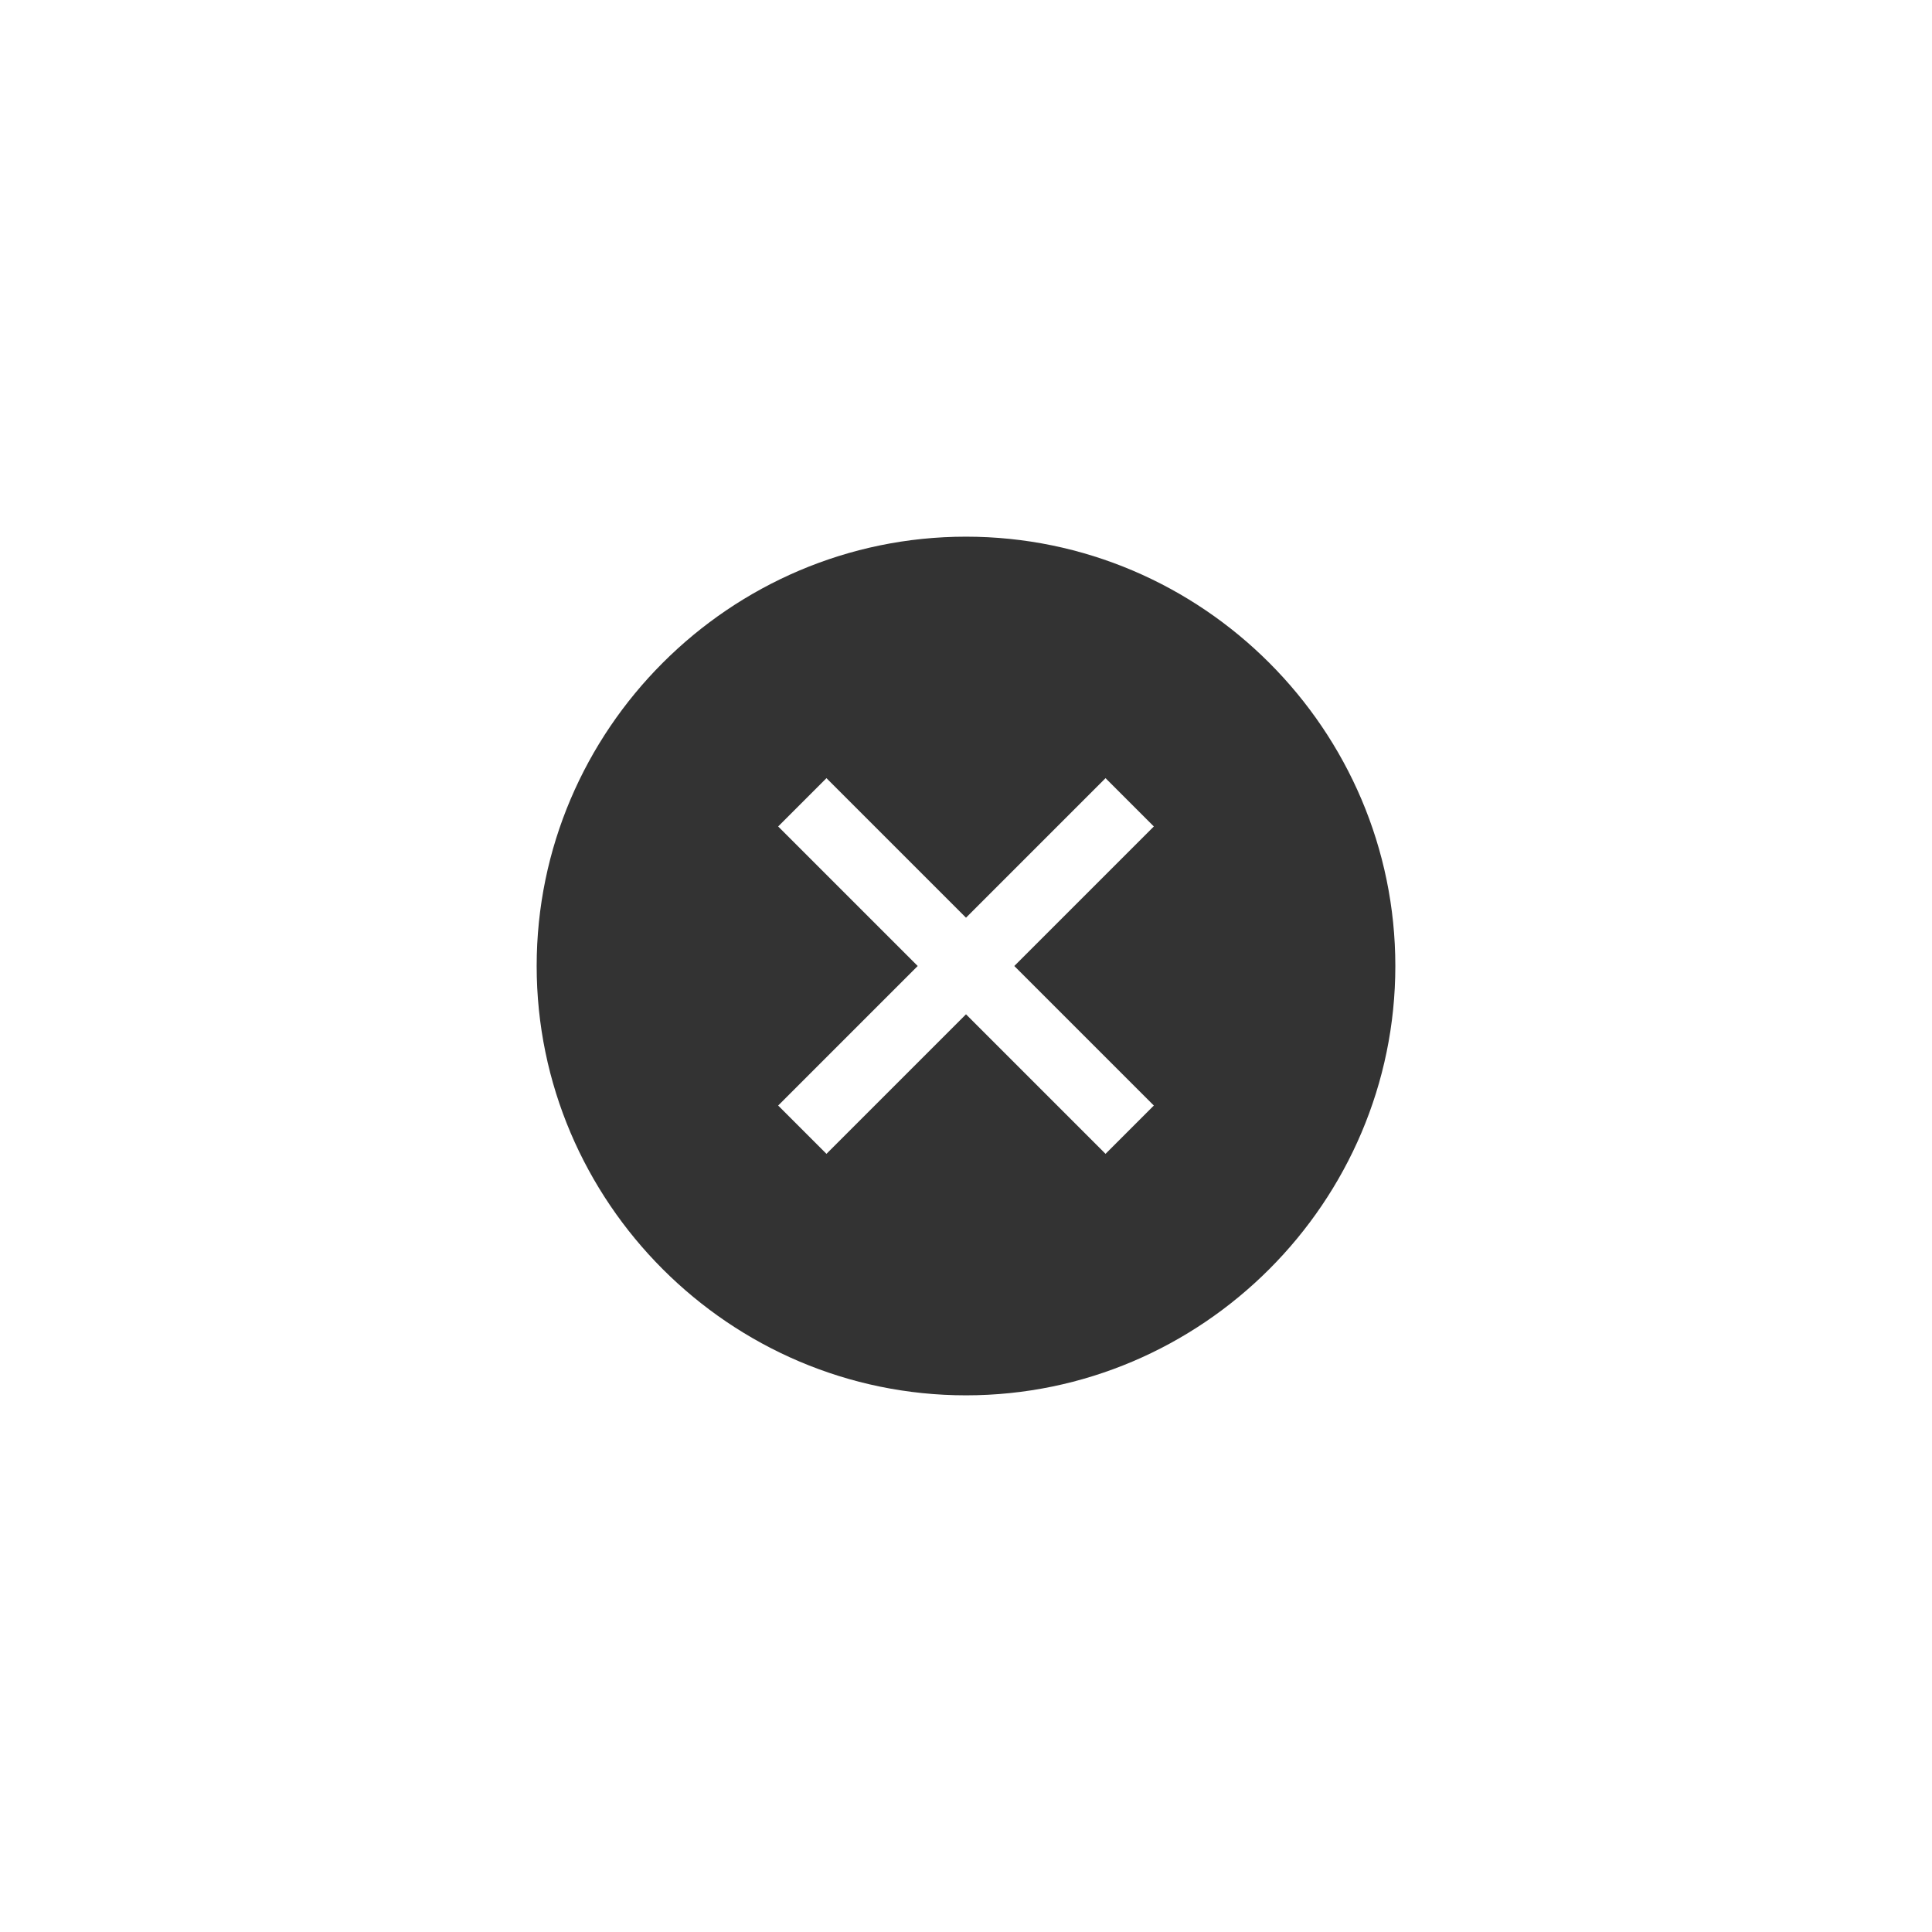
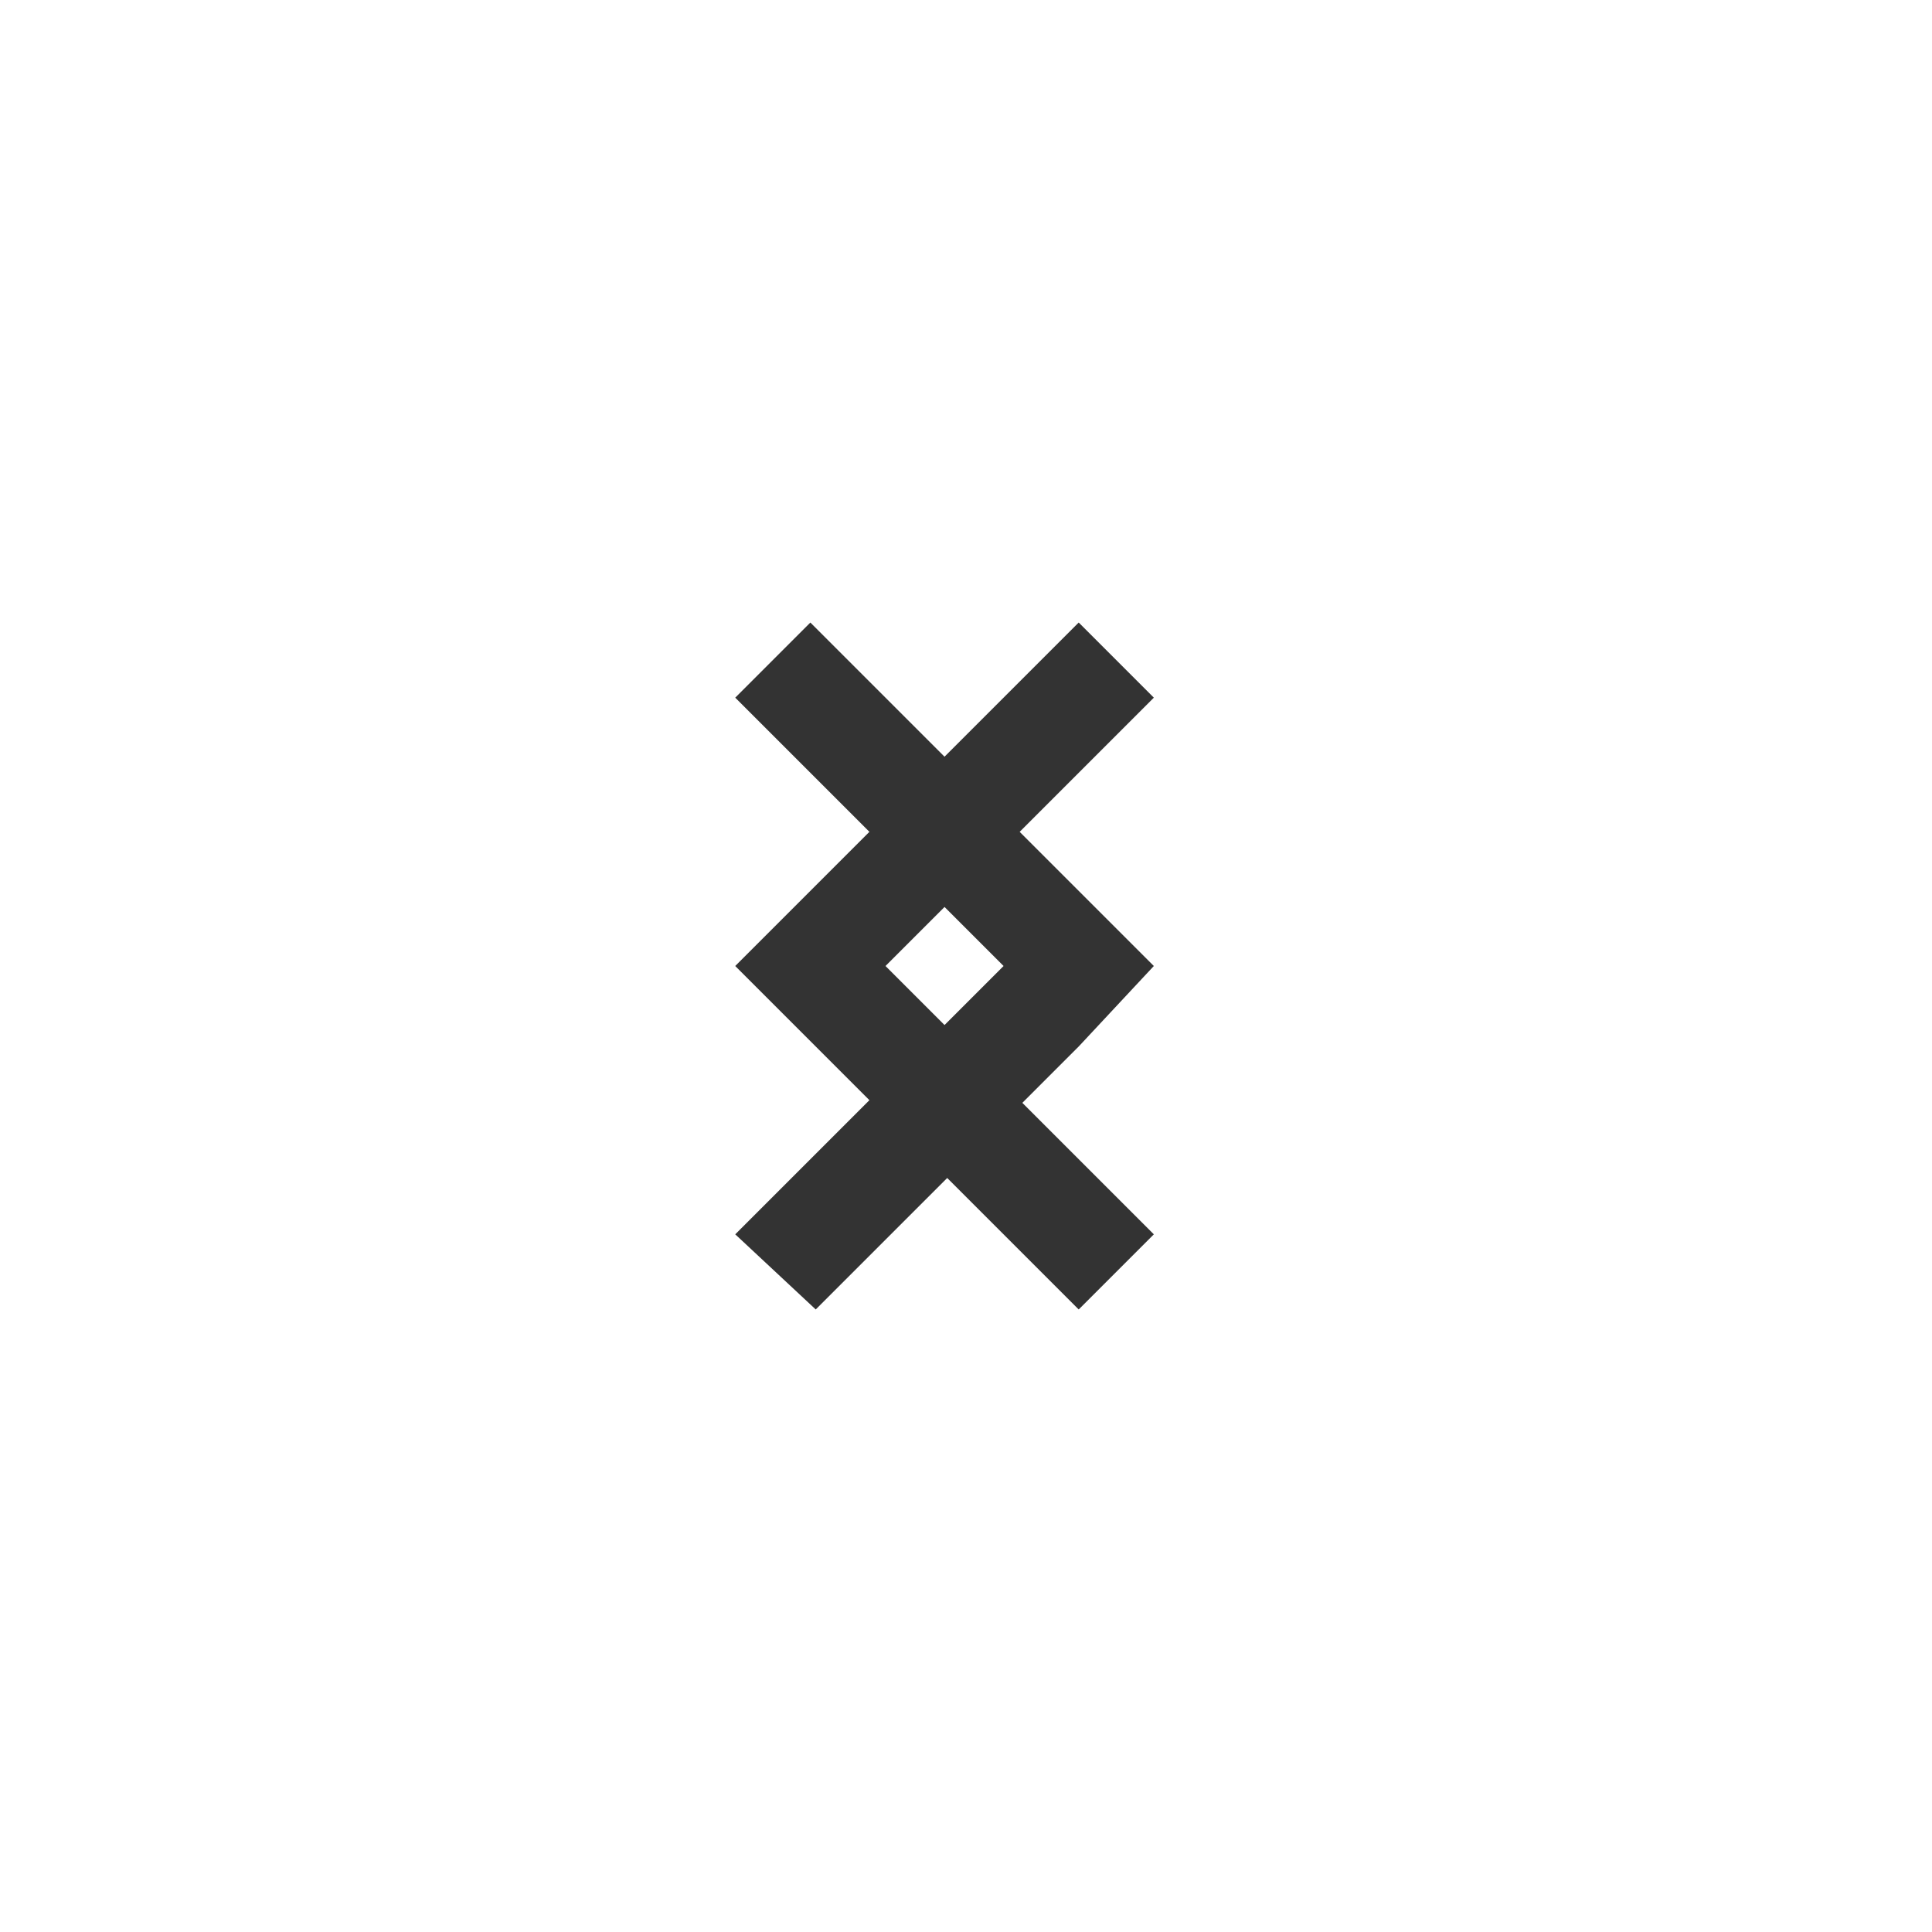
<svg xmlns="http://www.w3.org/2000/svg" version="1.1" x="0px" y="0px" viewBox="0 0 36 36" enable-background="new 0 0 36 36" xml:space="preserve">
  <g id="list" display="none">
    <g display="inline">
      <rect x="10" y="12" fill="#333333" width="16" height="2" />
    </g>
    <g display="inline">
      <rect x="10" y="17" fill="#333333" width="16" height="2" />
    </g>
    <g display="inline">
      <rect x="10" y="22" fill="#333333" width="16" height="2" />
    </g>
  </g>
  <g id="settings2" display="none">
    <g display="inline">
      <rect x="10" y="12" fill="#333333" width="16" height="1" />
    </g>
    <g display="inline">
      <rect x="10" y="17" fill="#333333" width="16" height="1" />
    </g>
    <g display="inline">
      <rect x="10" y="22" fill="#333333" width="16" height="1" />
    </g>
    <g display="inline">
      <rect x="12.5" y="10.2" fill="#333333" width="2" height="4.5" />
    </g>
    <g display="inline">
      <rect x="21.5" y="15.5" fill="#333333" width="2" height="4" />
    </g>
    <g display="inline">
      <rect x="16.5" y="20.5" fill="#333333" width="2" height="4" />
    </g>
  </g>
  <g id="search" display="none">
    <g display="inline">
      <path fill="#333333" d="M16,22c-3.3,0-6-2.7-6-6c0-3.3,2.7-6,6-6c3.3,0,6,2.7,6,6C22,19.3,19.3,22,16,22z M16,12c-2.2,0-4,1.8-4,4    s1.8,4,4,4s4-1.8,4-4S18.2,12,16,12z" />
    </g>
    <g display="inline">
      <path fill="#333333" d="M25,26.2c-0.3,0-0.6-0.1-0.9-0.4l-5.3-5.3c-0.5-0.5-0.5-1.3,0-1.8s1.3-0.5,1.8,0l5.3,5.3    c0.5,0.5,0.5,1.3,0,1.8C25.6,26.1,25.3,26.2,25,26.2z" />
    </g>
  </g>
  <g id="plus" display="none">
    <g display="inline">
      <rect x="17" y="12" fill="#333333" width="2" height="12" />
    </g>
    <g display="inline">
      <rect x="12" y="17" fill="#333333" width="12" height="2" />
    </g>
  </g>
  <g id="minus" display="none">
    <g display="inline">
      <rect x="12" y="17" fill="#333333" width="12" height="2" />
    </g>
  </g>
  <g id="help" display="none">
    <g display="inline">
      <polygon fill="#333333" points="19,22 17,22 17,18 22,18 22,14 13,14 13,12 24,12 24,20 19,20   " />
    </g>
    <g display="inline">
      <rect x="17" y="24" fill="#333333" width="2" height="2" />
    </g>
  </g>
  <g id="settings_1_" display="none">
    <g id="gear" display="inline">
      <g id="tech">
        <g>
          <path fill="#333333" d="M23.9,16.2l-0.4-1l0.9-2.2l-1.3-1.3c-0.1-0.1-2.2,0.9-2.2,0.9l-1-0.4c0,0-0.9-2.2-1-2.2H17      c-0.1,0-0.9,2.2-0.9,2.2l-1,0.4l-2.2-0.9L11.7,13c-0.1,0.1,0.9,2.2,0.9,2.2l-0.4,1c0,0-2.2,0.9-2.2,1V19c0,0.1,2.2,0.9,2.2,0.9      l0.4,1l-0.9,2.2l1.2,1.2c0.1,0.1,2.2-0.9,2.2-0.9l1,0.4c0,0,0.9,2.2,1,2.2H19c0.1,0,0.9-2.2,0.9-2.2l1-0.4l2.2,0.9l1.2-1.2      c0.1-0.1-0.9-2.2-0.9-2.2l0.4-1c0,0,2.2-0.9,2.2-1v-1.8C26.1,17,23.9,16.2,23.9,16.2z M20.7,18c0,1.4-1.2,2.6-2.6,2.6      c-1.4,0-2.6-1.2-2.6-2.6s1.2-2.6,2.6-2.6C19.5,15.4,20.7,16.6,20.7,18z" />
        </g>
      </g>
    </g>
  </g>
  <g id="close_settings" display="none">
    <polygon display="inline" fill="#333333" points="23.6,13.8 22.2,12.4 18,16.6 13.8,12.4 12.4,13.8 16.6,18 12.4,22.2 13.8,23.6    18,19.4 22.2,23.6 23.6,22.2 19.4,18  " />
  </g>
-   <g id="search_cancel">
-     <path fill="#333333" d="M18,10c-4.4,0-8,3.6-8,8s3.6,8,8,8s8-3.6,8-8S22.4,10,18,10z M21.5,20.6l-0.9,0.9L18,18.9l-2.6,2.6   l-0.9-0.9l2.6-2.6l-2.6-2.6l0.9-0.9l2.6,2.6l2.6-2.6l0.9,0.9L18.9,18L21.5,20.6z" />
+   <g id="search_cancel" display="none">
+     <path display="inline" fill="#333333" d="M18,10c-4.4,0-8,3.6-8,8s3.6,8,8,8s8-3.6,8-8S22.4,10,18,10z M21.5,20.6l-0.9,0.9L18,18.9   l-2.6,2.6l-0.9-0.9l2.6-2.6l-2.6-2.6l0.9-0.9l2.6,2.6l2.6-2.6l0.9,0.9L18.9,18L21.5,20.6z" />
  </g>
  <g id="info" display="none">
    <g display="inline">
      <rect x="17" y="14.5" fill="#333333" width="2" height="9" />
    </g>
    <g display="inline">
      <rect x="13" y="22.5" fill="#333333" width="10" height="2" />
    </g>
    <g display="inline">
      <rect x="13" y="14.5" fill="#333333" width="5" height="2" />
    </g>
    <g display="inline">
      <rect x="17" y="10.5" fill="#333333" width="2" height="2" />
    </g>
  </g>
  <g id="down" display="none">
    <g display="inline">
      <polygon fill="#333333" points="18,22.9 12.3,17.2 13.7,15.8 18,20.1 22.3,15.8 23.7,17.2   " />
    </g>
  </g>
  <g id="up" display="none">
    <g display="inline">
      <polygon fill="#333333" points="22.3,22.2 18,17.9 13.7,22.2 12.3,20.8 18,15.1 23.7,20.8   " />
    </g>
  </g>
  <g id="link" display="none">
    <g display="inline">
      <polygon fill="#333333" points="23,22 21,22 21,15 14,15 14,13 23,13   " />
    </g>
    <g display="inline">
      <rect x="17" y="12.3" transform="matrix(0.7071 0.7071 -0.7071 0.7071 18 -7.4558)" fill="#333333" width="2" height="11.3" />
    </g>
  </g>
  <g id="close" display="none">
    <g display="inline">
      <rect x="17" y="11.5" transform="matrix(0.7071 0.7071 -0.7071 0.7071 18.0002 -7.4559)" width="2" height="13" />
    </g>
    <g display="inline">
      <rect x="11.5" y="17" transform="matrix(0.7071 0.7071 -0.7071 0.7071 18.0002 -7.4559)" width="13" height="2" />
    </g>
  </g>
  <g id="up_x5F_G" display="none">
    <g display="inline">
      <polygon fill="#333333" points="24.5,25.5 18,19 11.5,25.5 10.5,24.5 18,17 25.5,24.5   " />
    </g>
  </g>
  <g id="down_x5F_G" display="none">
    <g display="inline">
      <polygon fill="#333333" points="18,26 10.5,18.5 11.5,17.5 18,24 24.5,17.5 25.5,18.5   " />
    </g>
  </g>
-   <g id="left_G" display="none">
-     <polygon display="inline" fill="#333333" points="16.5,18 21.5,13 20.1,11.6 15.1,16.6 15.1,16.6 13.7,18 15.1,19.4 20.1,24.4    21.5,23  " />
+   <g id="left_G">
+     <polygon fill="#333333" points="16.5,18 21.5,13 20.1,11.6 15.1,16.6 15.1,16.6 13.7,18 15.1,19.4 20.1,24.4 21.5,23  " />
+   </g>
+   <g id="right_G">
+     <polygon fill="#333333" points="18.7,18 13.7,23 15.2,24.4 20.1,19.5 20.1,19.5 21.5,18 20.1,16.6 15.1,11.6 13.7,13  " />
  </g>
  <g id="close_x5F_G" display="none">
    <g display="inline">
      <rect x="17" y="3.9" transform="matrix(0.7071 0.7071 -0.7071 0.7071 18 -7.4558)" fill="#333333" width="2" height="28.3" />
    </g>
    <g display="inline">
      <rect x="3.9" y="17" transform="matrix(0.7071 0.7071 -0.7071 0.7071 18 -7.4558)" fill="#333333" width="28.3" height="2" />
    </g>
  </g>
  <g id="user" display="none">
    <g display="inline">
      <g>
        <circle fill="#333333" cx="18" cy="13.9" r="3.6" />
      </g>
      <g>
        <path fill="#333333" d="M25.5,22.6c0-0.1,0-0.2,0-0.3c0,0,0,0,0,0c0,0,0-0.1,0-0.1c-0.1-0.3-0.3-0.6-0.5-0.8     c-1.1-1.2-3.8-2-6.9-2s-5.8,0.8-6.9,2c-0.2,0.2-0.4,0.5-0.5,0.8c0,0,0,0.1,0,0.1c0,0,0,0,0,0c0,0.1,0,0.2,0,0.3c0,0,0,0,0,0     c0,0,0,0,0,0v3h15V22.6C25.5,22.7,25.5,22.7,25.5,22.6C25.5,22.7,25.5,22.7,25.5,22.6z" />
      </g>
    </g>
  </g>
</svg>
